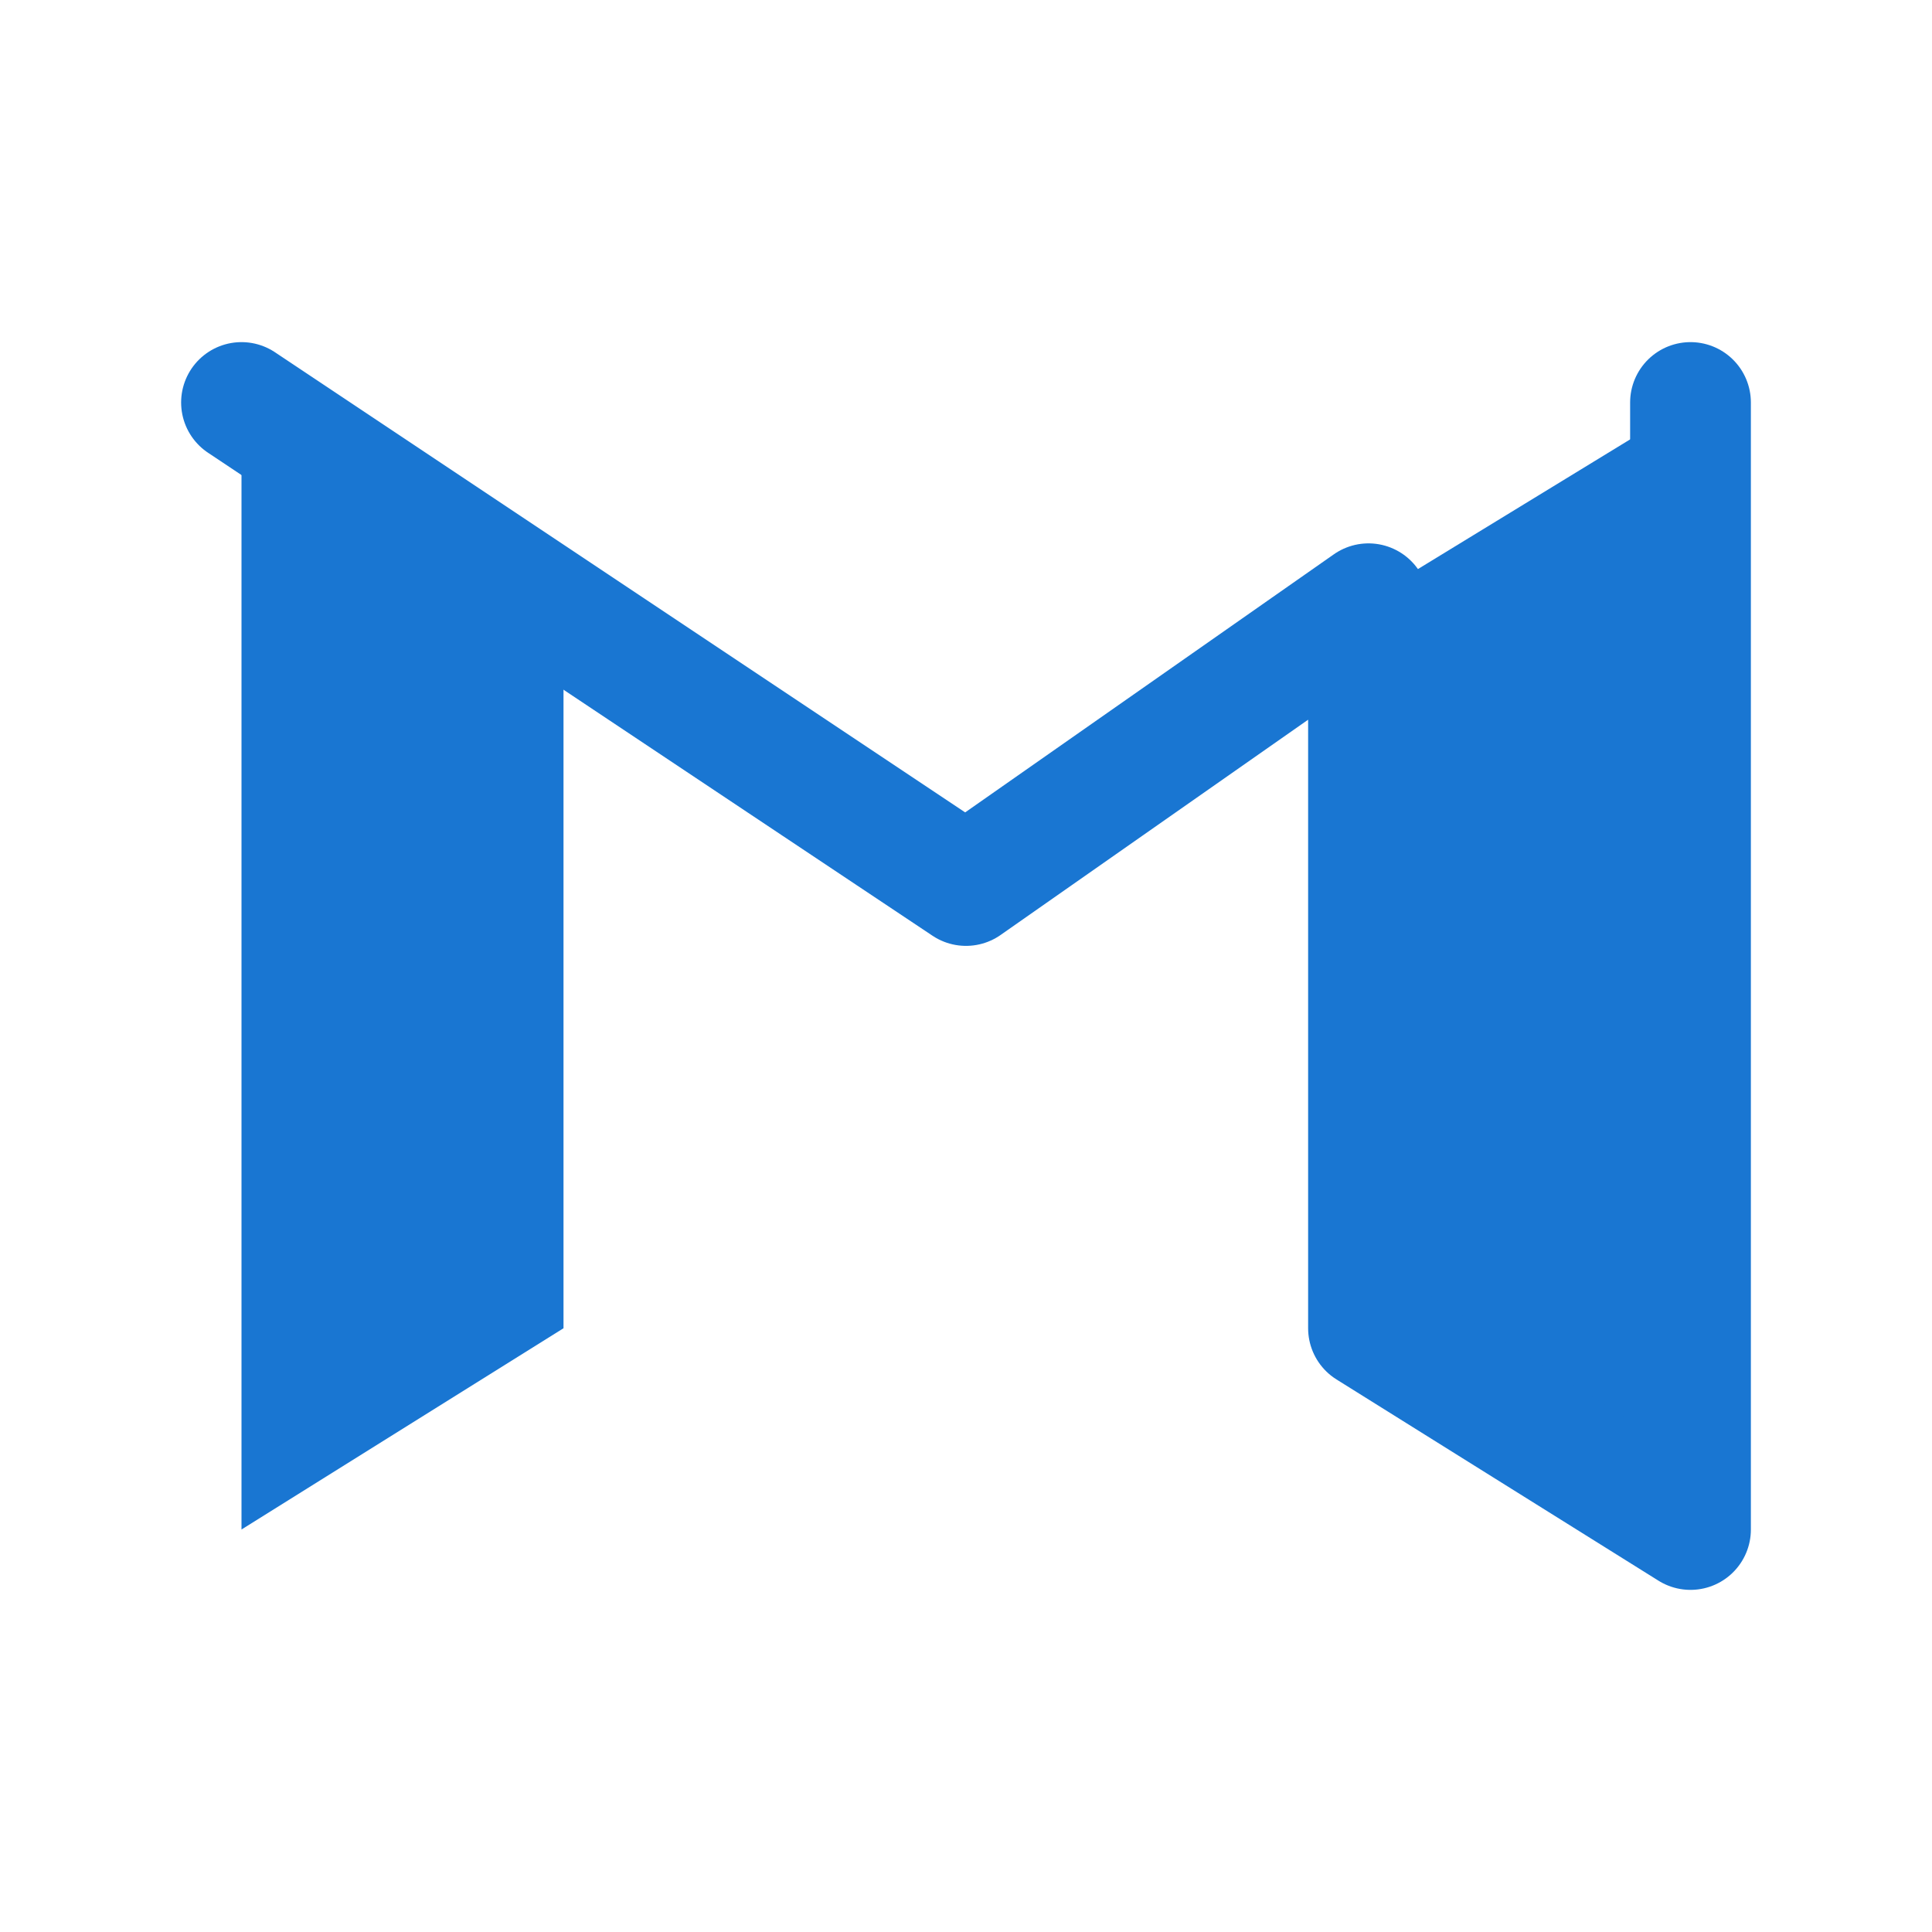
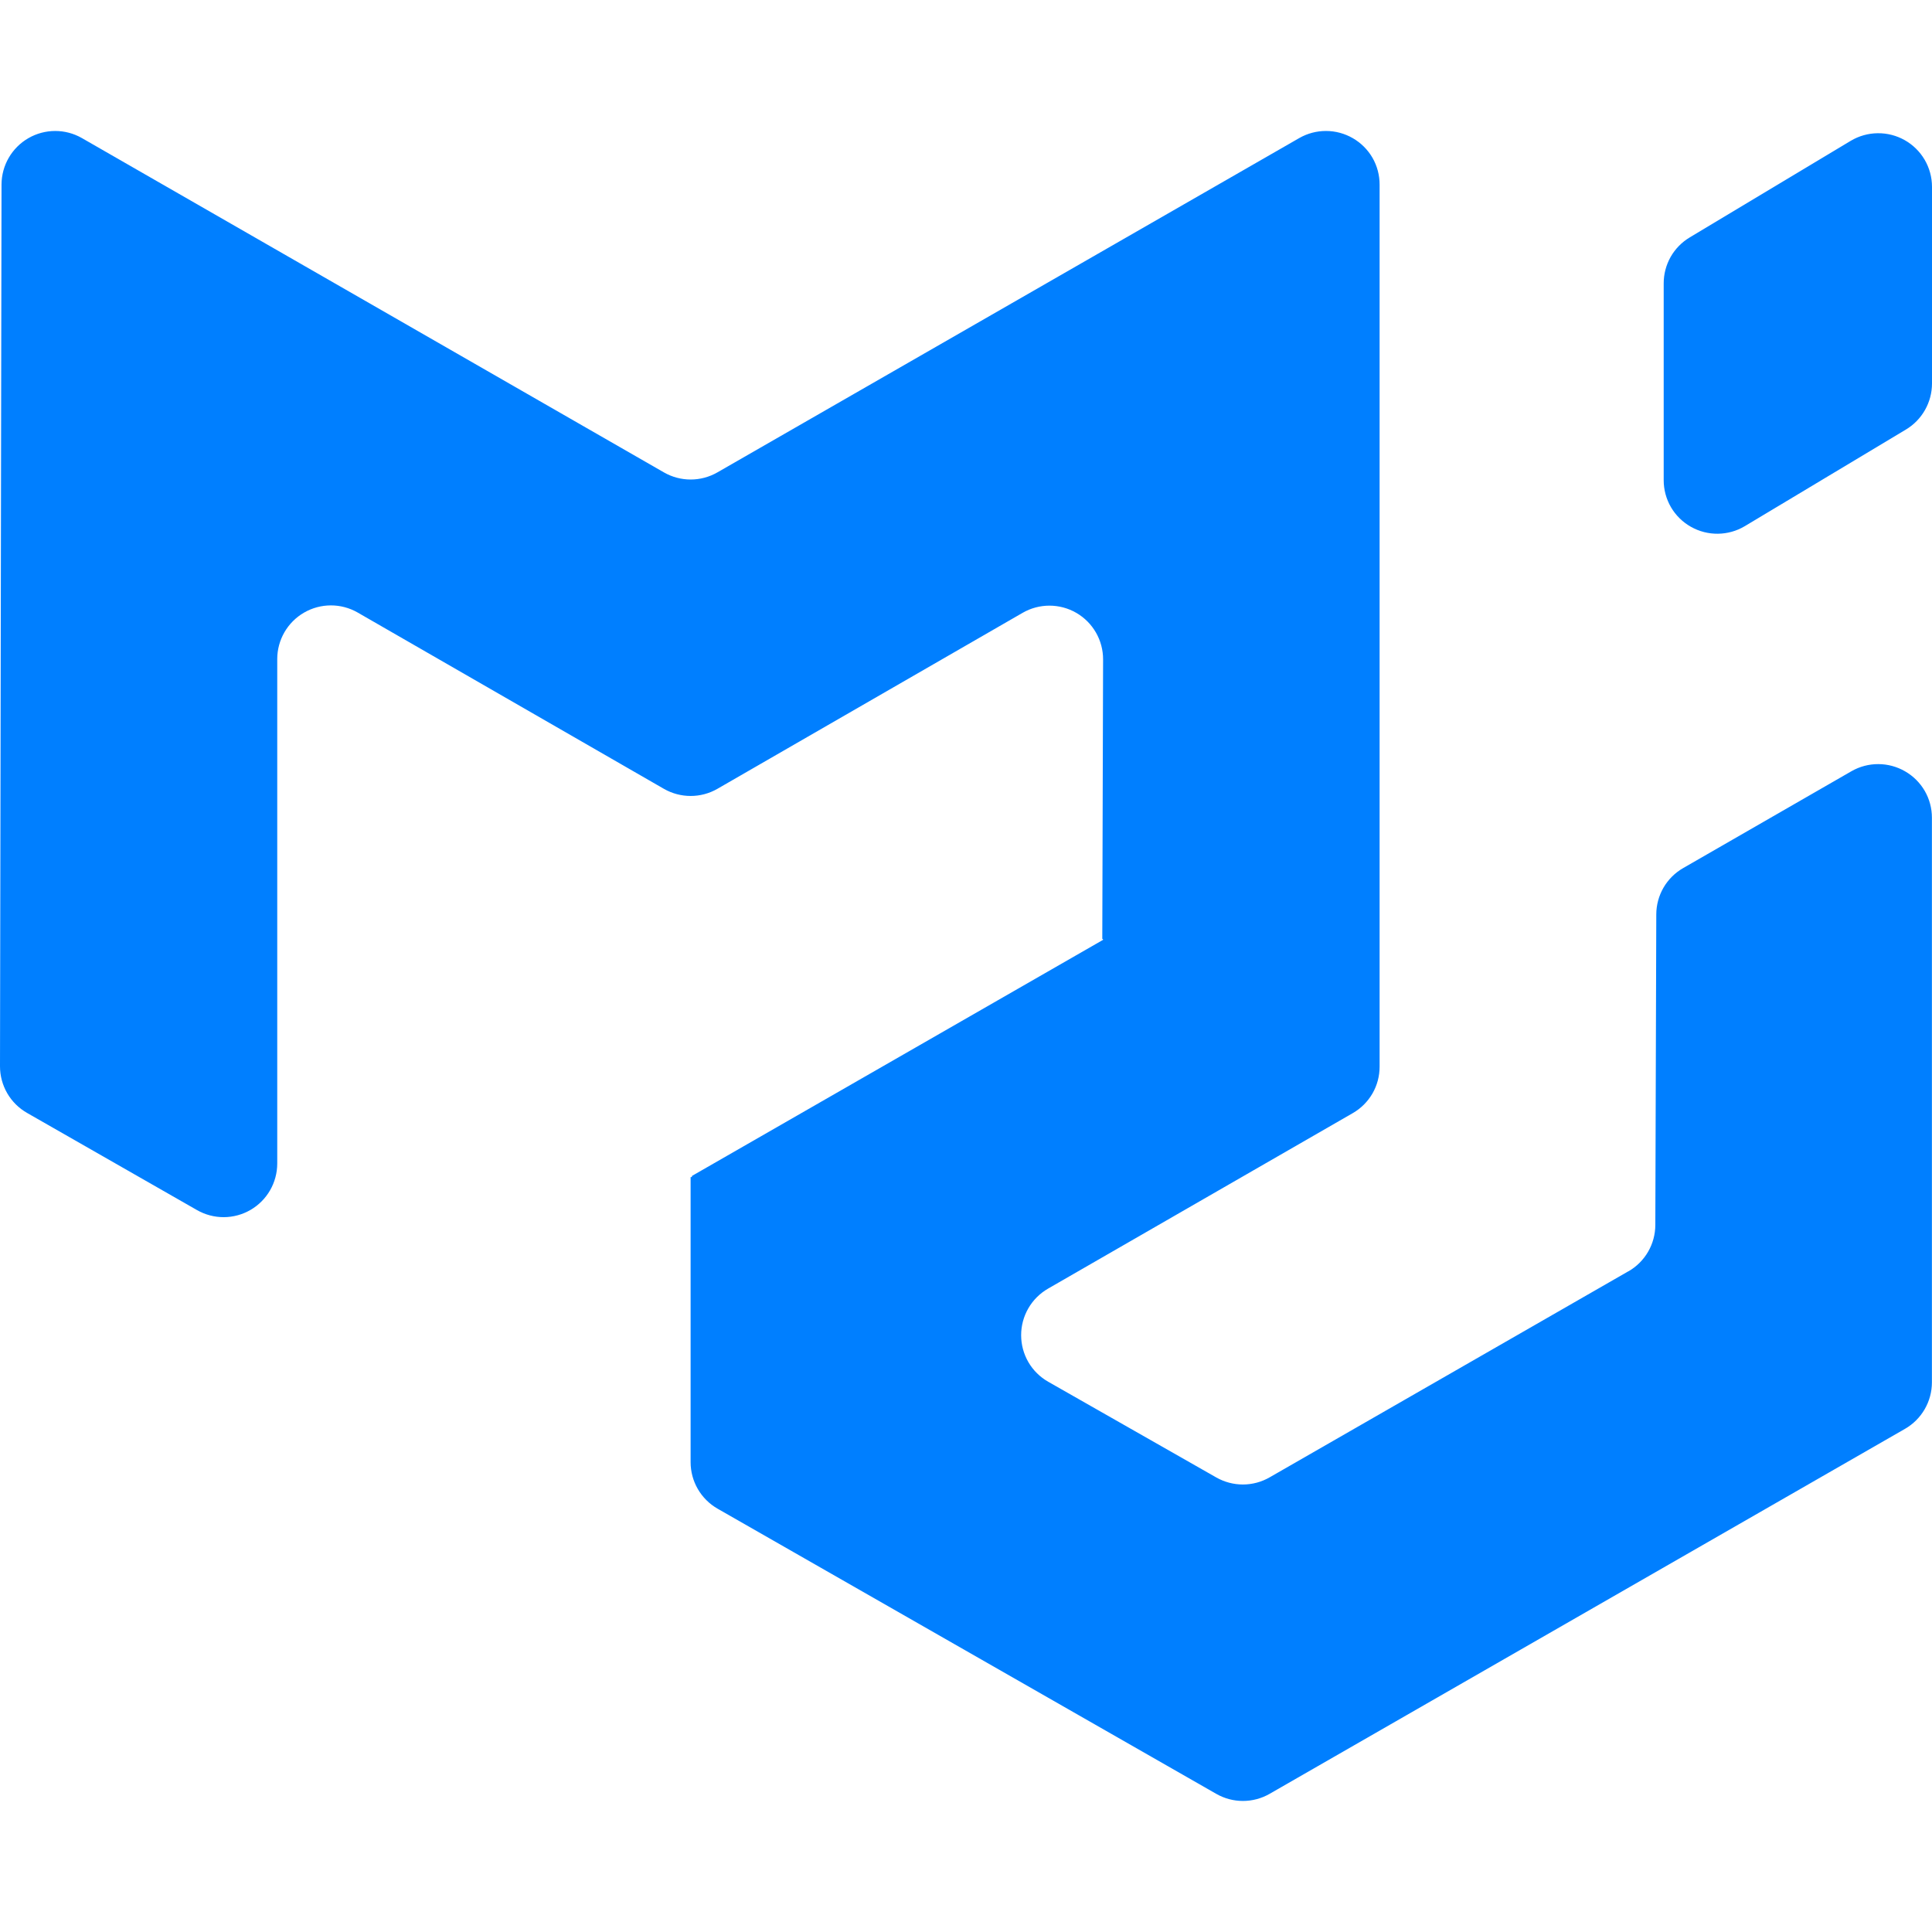
- <svg xmlns="http://www.w3.org/2000/svg" viewBox="0 0 24 24" fill="none">
-   <path d="M3 5v14l4-2.5V7.5L12 11l5-3.5v9L21 19V5l-9 5.5L3 5z" fill="#1976D2" />
-   <path d="M21 5v14l-4-2.5V7.5L12 11 3 5" stroke="#1976D2" stroke-width="1.5" stroke-linecap="round" stroke-linejoin="round" fill="none" />
+ <svg xmlns="http://www.w3.org/2000/svg" role="img" viewBox="0 0 24 24">
+   <path fill="#007FFF" d="M20.229 15.793a.666.666 0 0 0 .244-.243.666.666 0 0 0 .09-.333l.012-3.858a.666.666 0 0 1 .09-.333.666.666 0 0 1 .245-.243L23 9.58a.667.667 0 0 1 .333-.088.667.667 0 0 1 .333.09.667.667 0 0 1 .244.243.666.666 0 0 1 .089.333v7.014a.667.667 0 0 1-.335.578l-7.893 4.534a.666.666 0 0 1-.662 0l-6.194-3.542a.667.667 0 0 1-.246-.244.667.667 0 0 1-.09-.335v-3.537c0-.004.004-.006.008-.004s.008 0 .008-.005v-.004c0-.003.002-.005.004-.007l5.102-2.93c.004-.003.002-.01-.003-.01a.005.005 0 0 1-.004-.002.005.005 0 0 1-.001-.004l.01-3.467a.667.667 0 0 0-.333-.58.667.667 0 0 0-.667 0L8.912 9.799a.667.667 0 0 1-.665 0l-3.804-2.19a.667.667 0 0 0-.999.577v6.267a.667.667 0 0 1-.332.577.666.666 0 0 1-.332.09.667.667 0 0 1-.333-.088L.336 13.825a.667.667 0 0 1-.246-.244.667.667 0 0 1-.09-.336L.019 2.292a.667.667 0 0 1 .998-.577l7.23 4.153a.667.667 0 0 0 .665 0l7.228-4.153a.666.666 0 0 1 .333-.088.666.666 0 0 1 .333.09.667.667 0 0 1 .244.244.667.667 0 0 1 .088.333V13.25c0 .117-.03.232-.089.334a.667.667 0 0 1-.245.244l-3.785 2.18a.667.667 0 0 0-.245.245.666.666 0 0 0-.089.334.667.667 0 0 0 .09.334.666.666 0 0 0 .247.244l2.088 1.189a.67.67 0 0 0 .33.087.667.667 0 0 0 .332-.089l4.457-2.56Zm.438-9.828a.666.666 0 0 0 .09.335.666.666 0 0 0 .248.244.667.667 0 0 0 .67-.008l2.001-1.2a.666.666 0 0 0 .237-.243.667.667 0 0 0 .087-.329V2.32a.667.667 0 0 0-.091-.335.667.667 0 0 0-.584-.33.667.667 0 0 0-.334.094l-2 1.2a.666.666 0 0 0-.238.243.668.668 0 0 0-.086.329v2.445Z" />
</svg>
